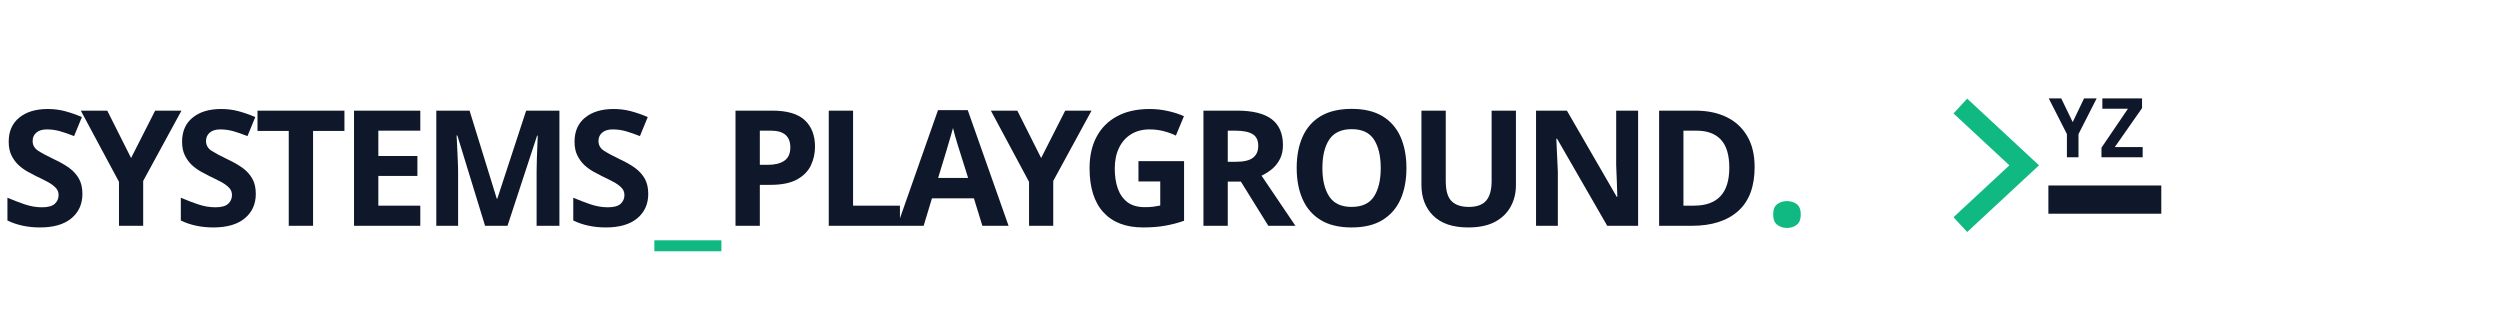
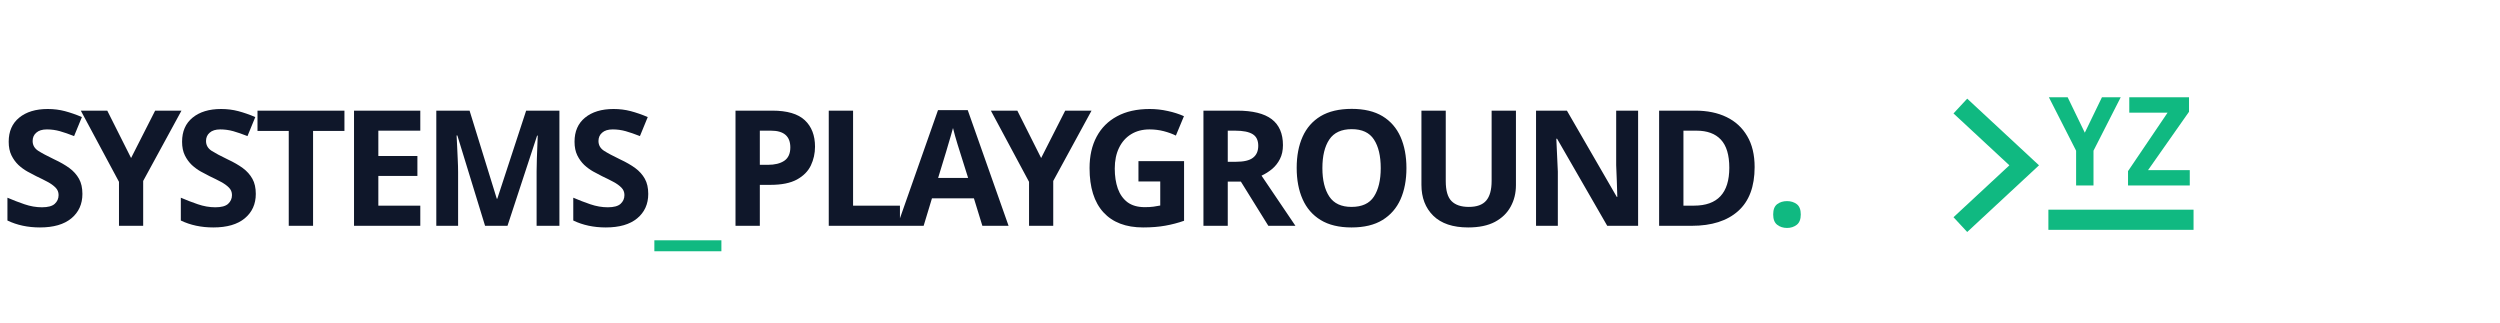
<svg xmlns="http://www.w3.org/2000/svg" viewBox="0 0 310 40">
  <style>
    .t-main { fill: #0f172a; }
    .t-accent { fill: #10b981; }
    .s-accent { stroke: #10b981; }
    @media (prefers-color-scheme: dark) {
      .t-main { fill: #f8fafc; }
    }
  </style>
  <text x="0" y="28" class="t-main" style="font-family: ui-sans-serif, system-ui, sans-serif; font-weight: 900; font-size: 20px; letter-spacing: -1px;">
    SYSTEMS<tspan class="t-accent">_</tspan>PLAYGROUND<tspan class="t-accent">.</tspan>
  </text>
  <g transform="translate(242, 12)">
    <path d="M2 2L9 8.5L2 15" class="s-accent" stroke-width="2.5" stroke-linecap="square" fill="none" />
-     <text x="12" y="7.5" class="t-main" style="font-family: ui-monospace, monospace; font-weight: 900; font-size: 10px;">YZ</text>
-     <rect x="12" y="11" width="14" height="3.5" class="t-main" />
+     <text x="12" y="11" class="t-accent" style="font-family: ui-monospace, monospace; font-weight: 900; font-size: 15px;">YZ</text>
+     <rect x="12" y="14" width="18" height="2.5" class="t-accent" />
  </g>
</svg>
